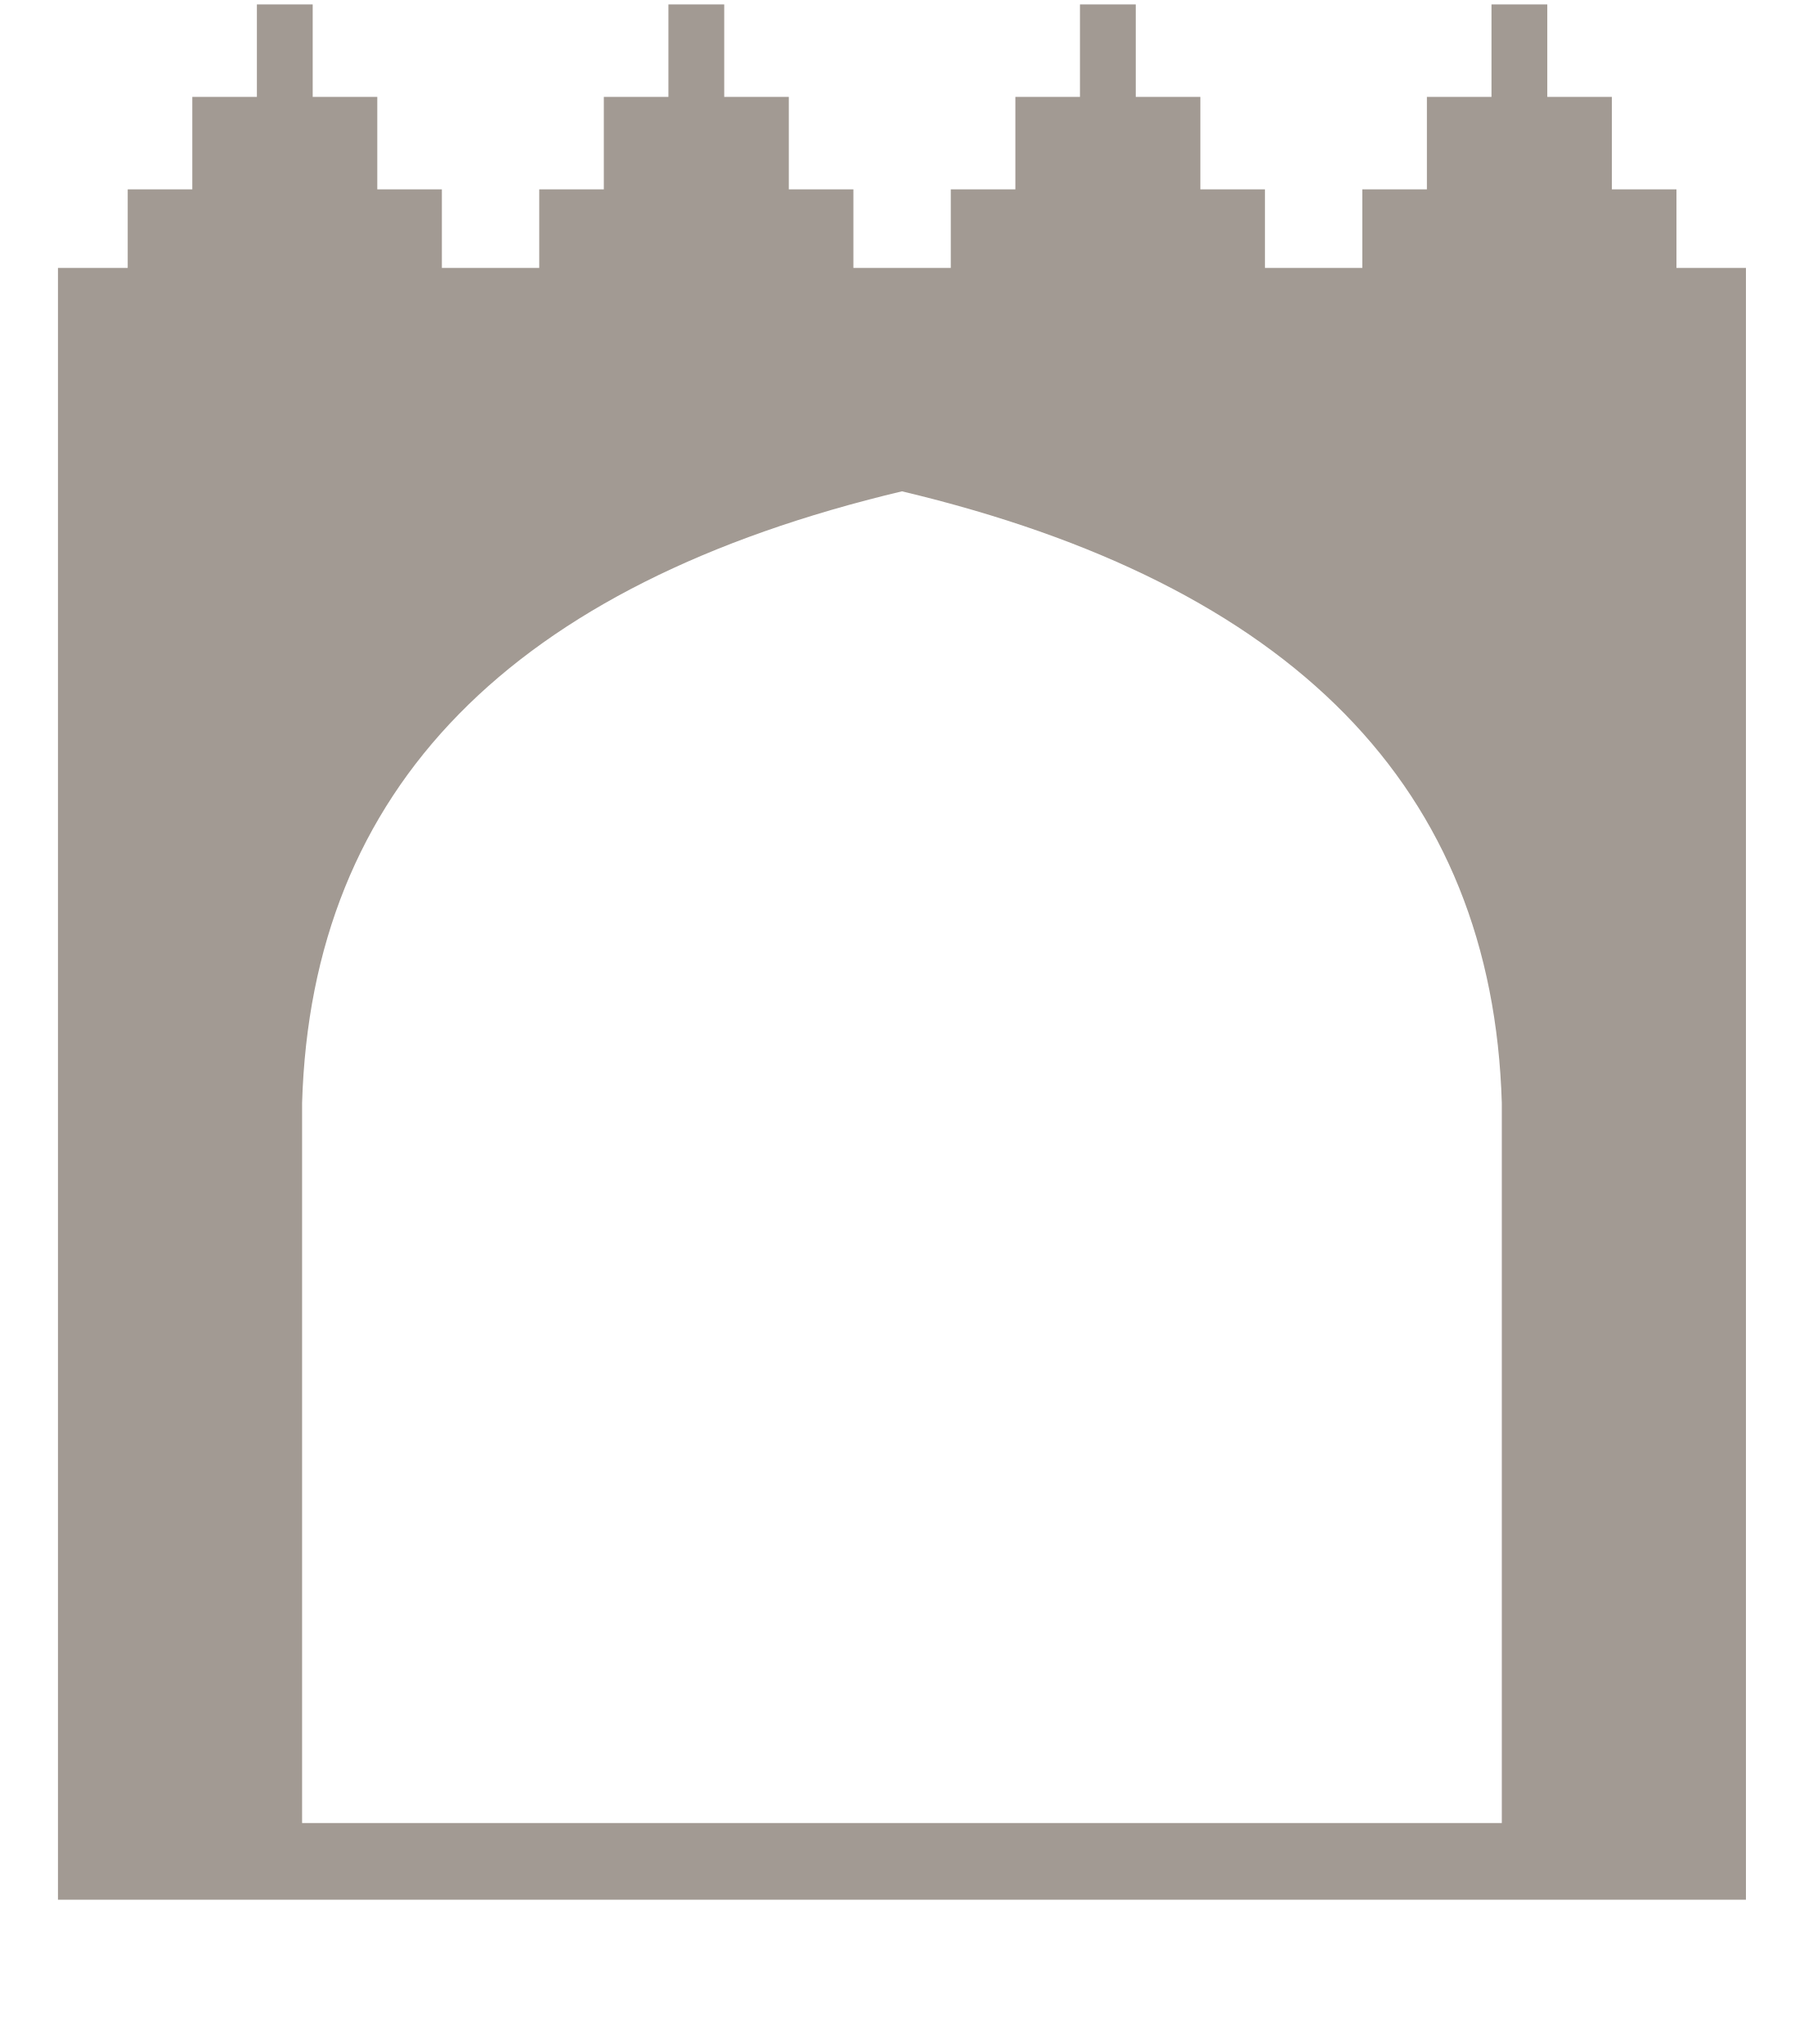
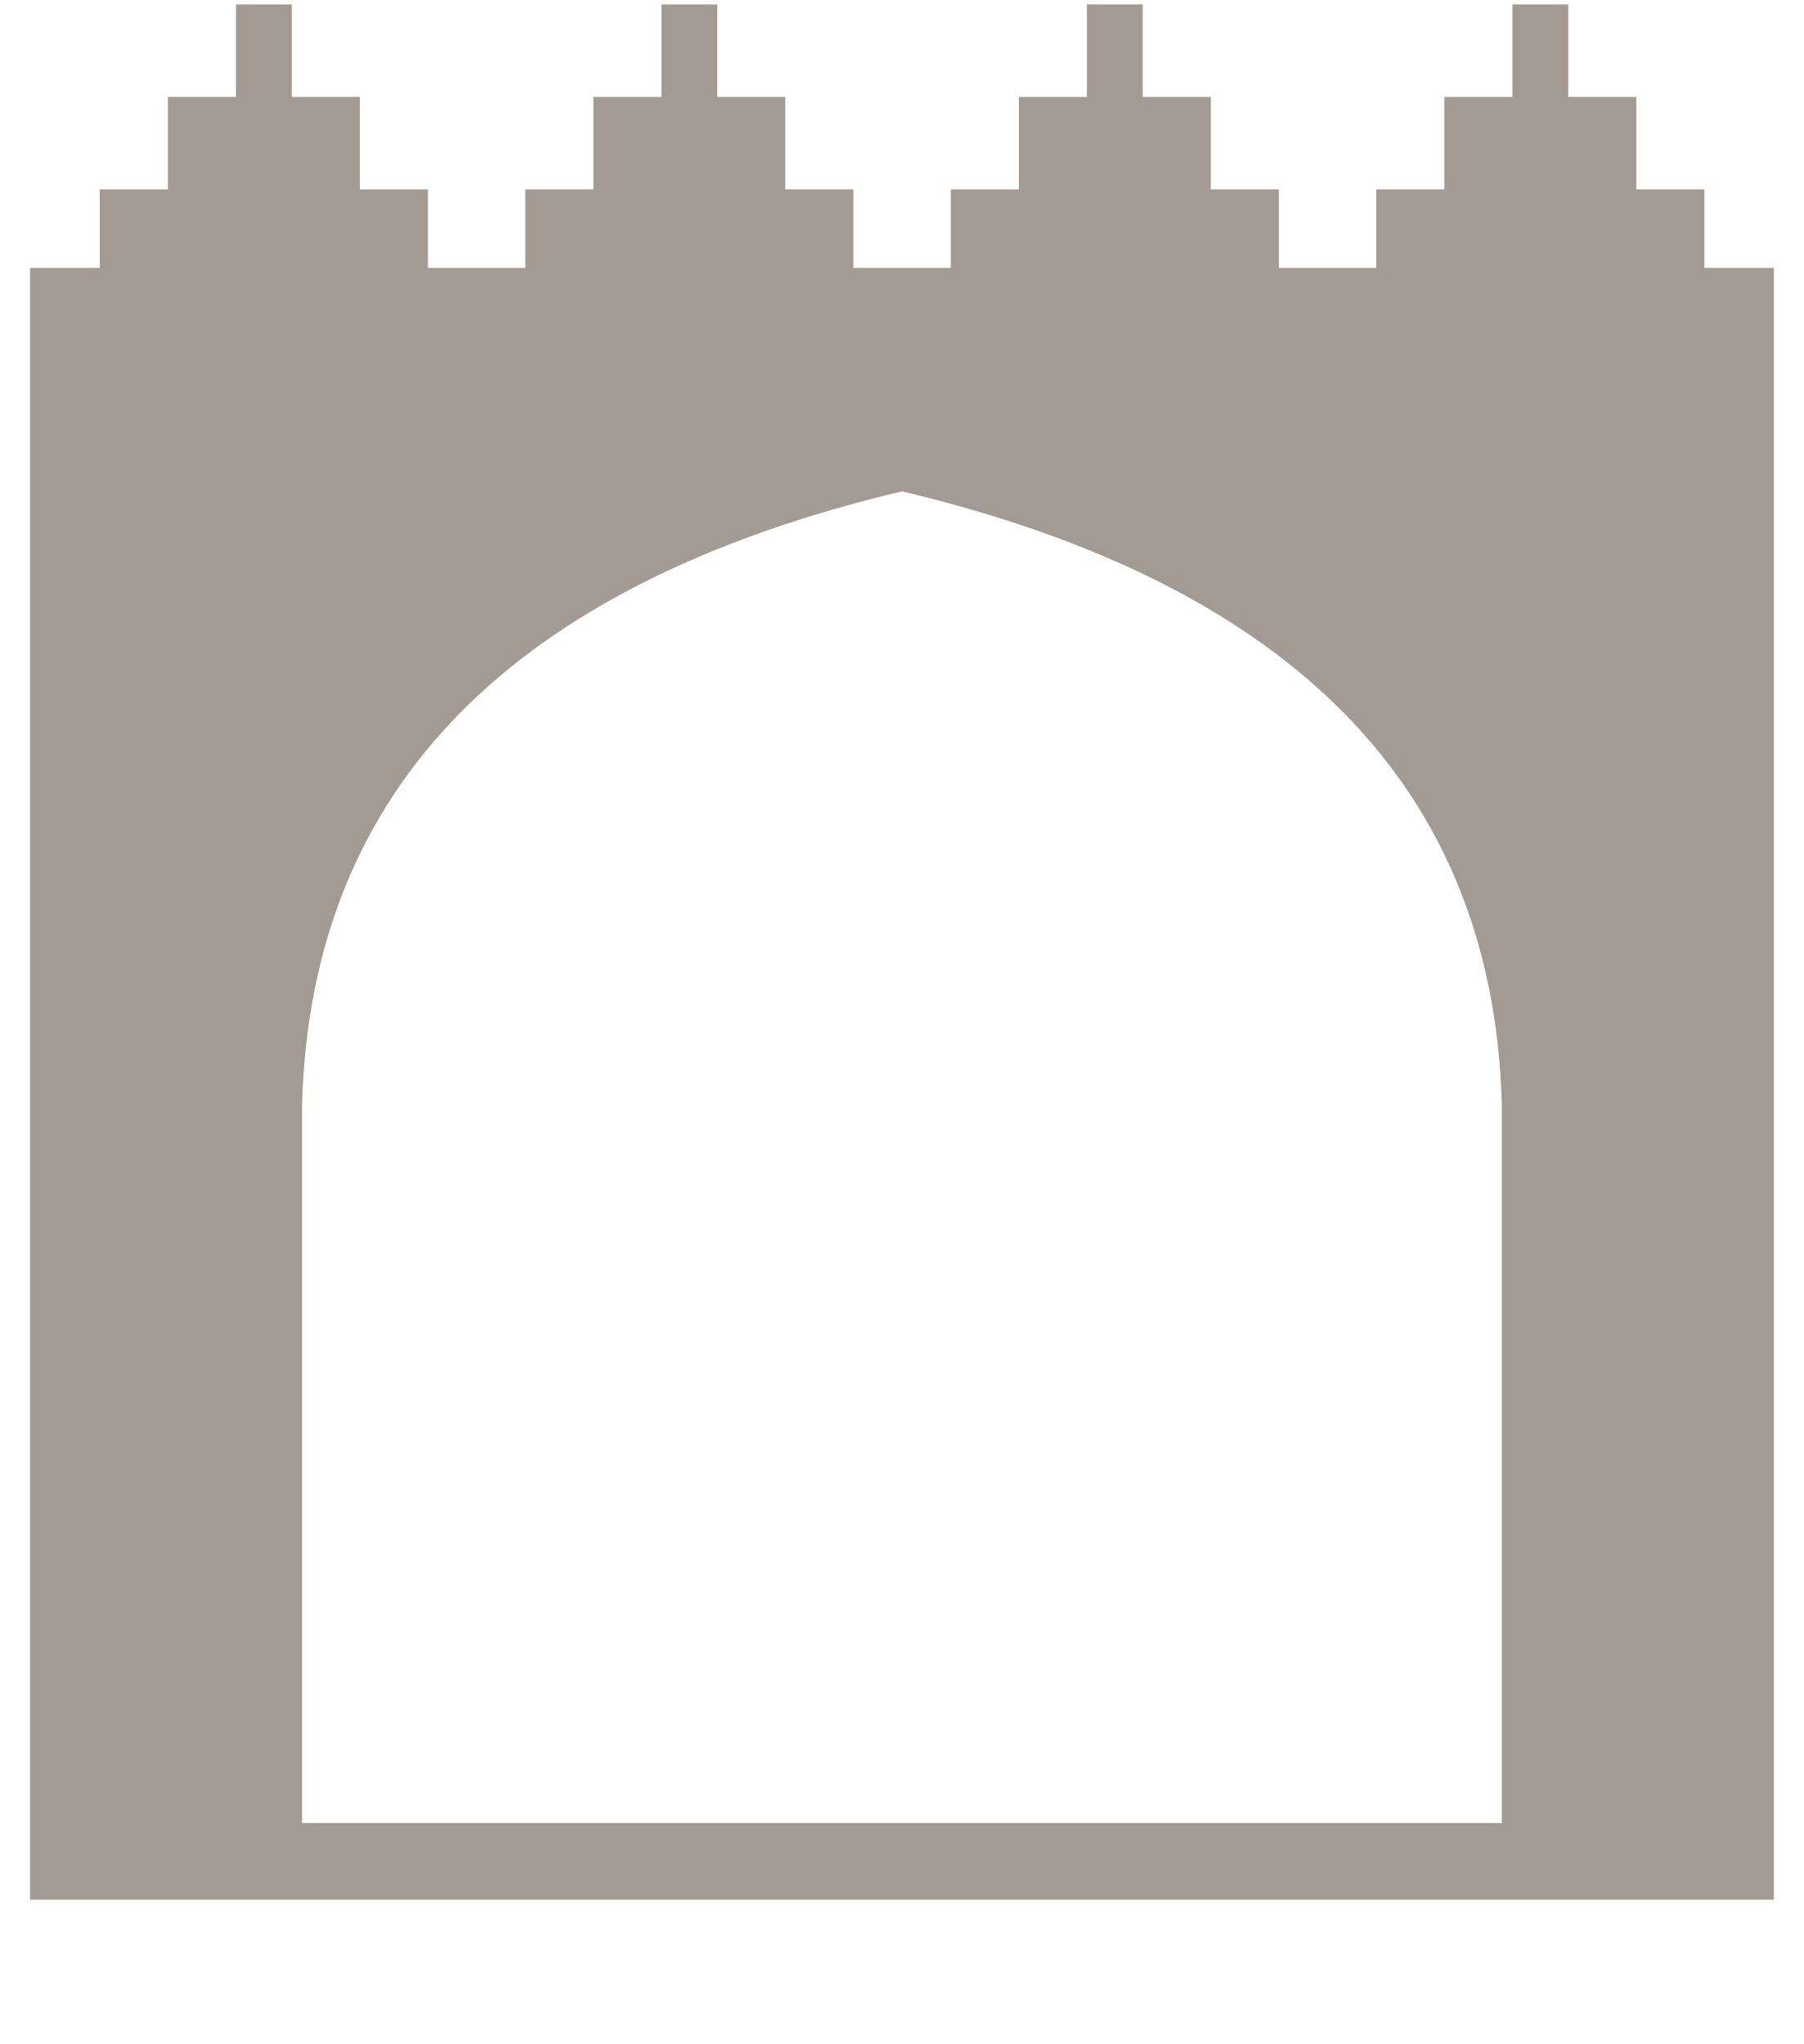
<svg xmlns="http://www.w3.org/2000/svg" viewBox="0 0 150 170">
  <g transform="translate(75,100) scale(1.16) translate(-75,-100)" opacity=".8">
    <g fill="#8B8178">
-       <path fill-rule="evenodd" d="M14.5,33 H135.5 V150 H14.5 Z M32,144.5 V92.88 Q33,59.02 75,49.02 Q117,59.02 118,92.88 V144.5 Z" />
-       <path d="M19.50,34 v-6.63 h4.63 v-6.63 h4.63 v-6.63 h4.00 v6.63 h4.63 v6.63 h4.63 v6.63 Z M49.00,34 v-6.63 h4.63 v-6.63 h4.63 v-6.63 h4.00 v6.63 h4.63 v6.63 h4.63 v6.63 Z M78.50,34 v-6.63 h4.63 v-6.63 h4.63 v-6.63 h4.00 v6.63 h4.63 v6.63 h4.63 v6.63 Z M108.00,34 v-6.63 h4.63 v-6.63 h4.63 v-6.63 h4.00 v6.63 h4.63 v6.63 h4.63 v6.63 Z" />
+       <path fill-rule="evenodd" d="M12.5,33 H137.5 V150 H12.5 Z M32,144.5 V92.88 Q33,59.02 75,49.02 Q117,59.02 118,92.88 V144.5 Z" />
+       <path d="M17.50,34 v-6.63 h4.88 v-6.63 h4.88 v-6.63 h4.00 v6.63 h4.88 v6.63 h4.88 v6.63 Z M48.00,34 v-6.63 h4.88 v-6.63 h4.88 v-6.63 h4.00 v6.63 h4.88 v6.63 h4.88 v6.63 Z M78.50,34 v-6.63 h4.88 v-6.63 h4.88 v-6.63 h4.00 v6.63 h4.88 v6.63 h4.88 v6.63 Z M109.00,34 v-6.63 h4.88 v-6.63 h4.88 v-6.63 h4.00 v6.63 h4.88 v6.63 h4.88 v6.63 Z" />
    </g>
  </g>
</svg>
